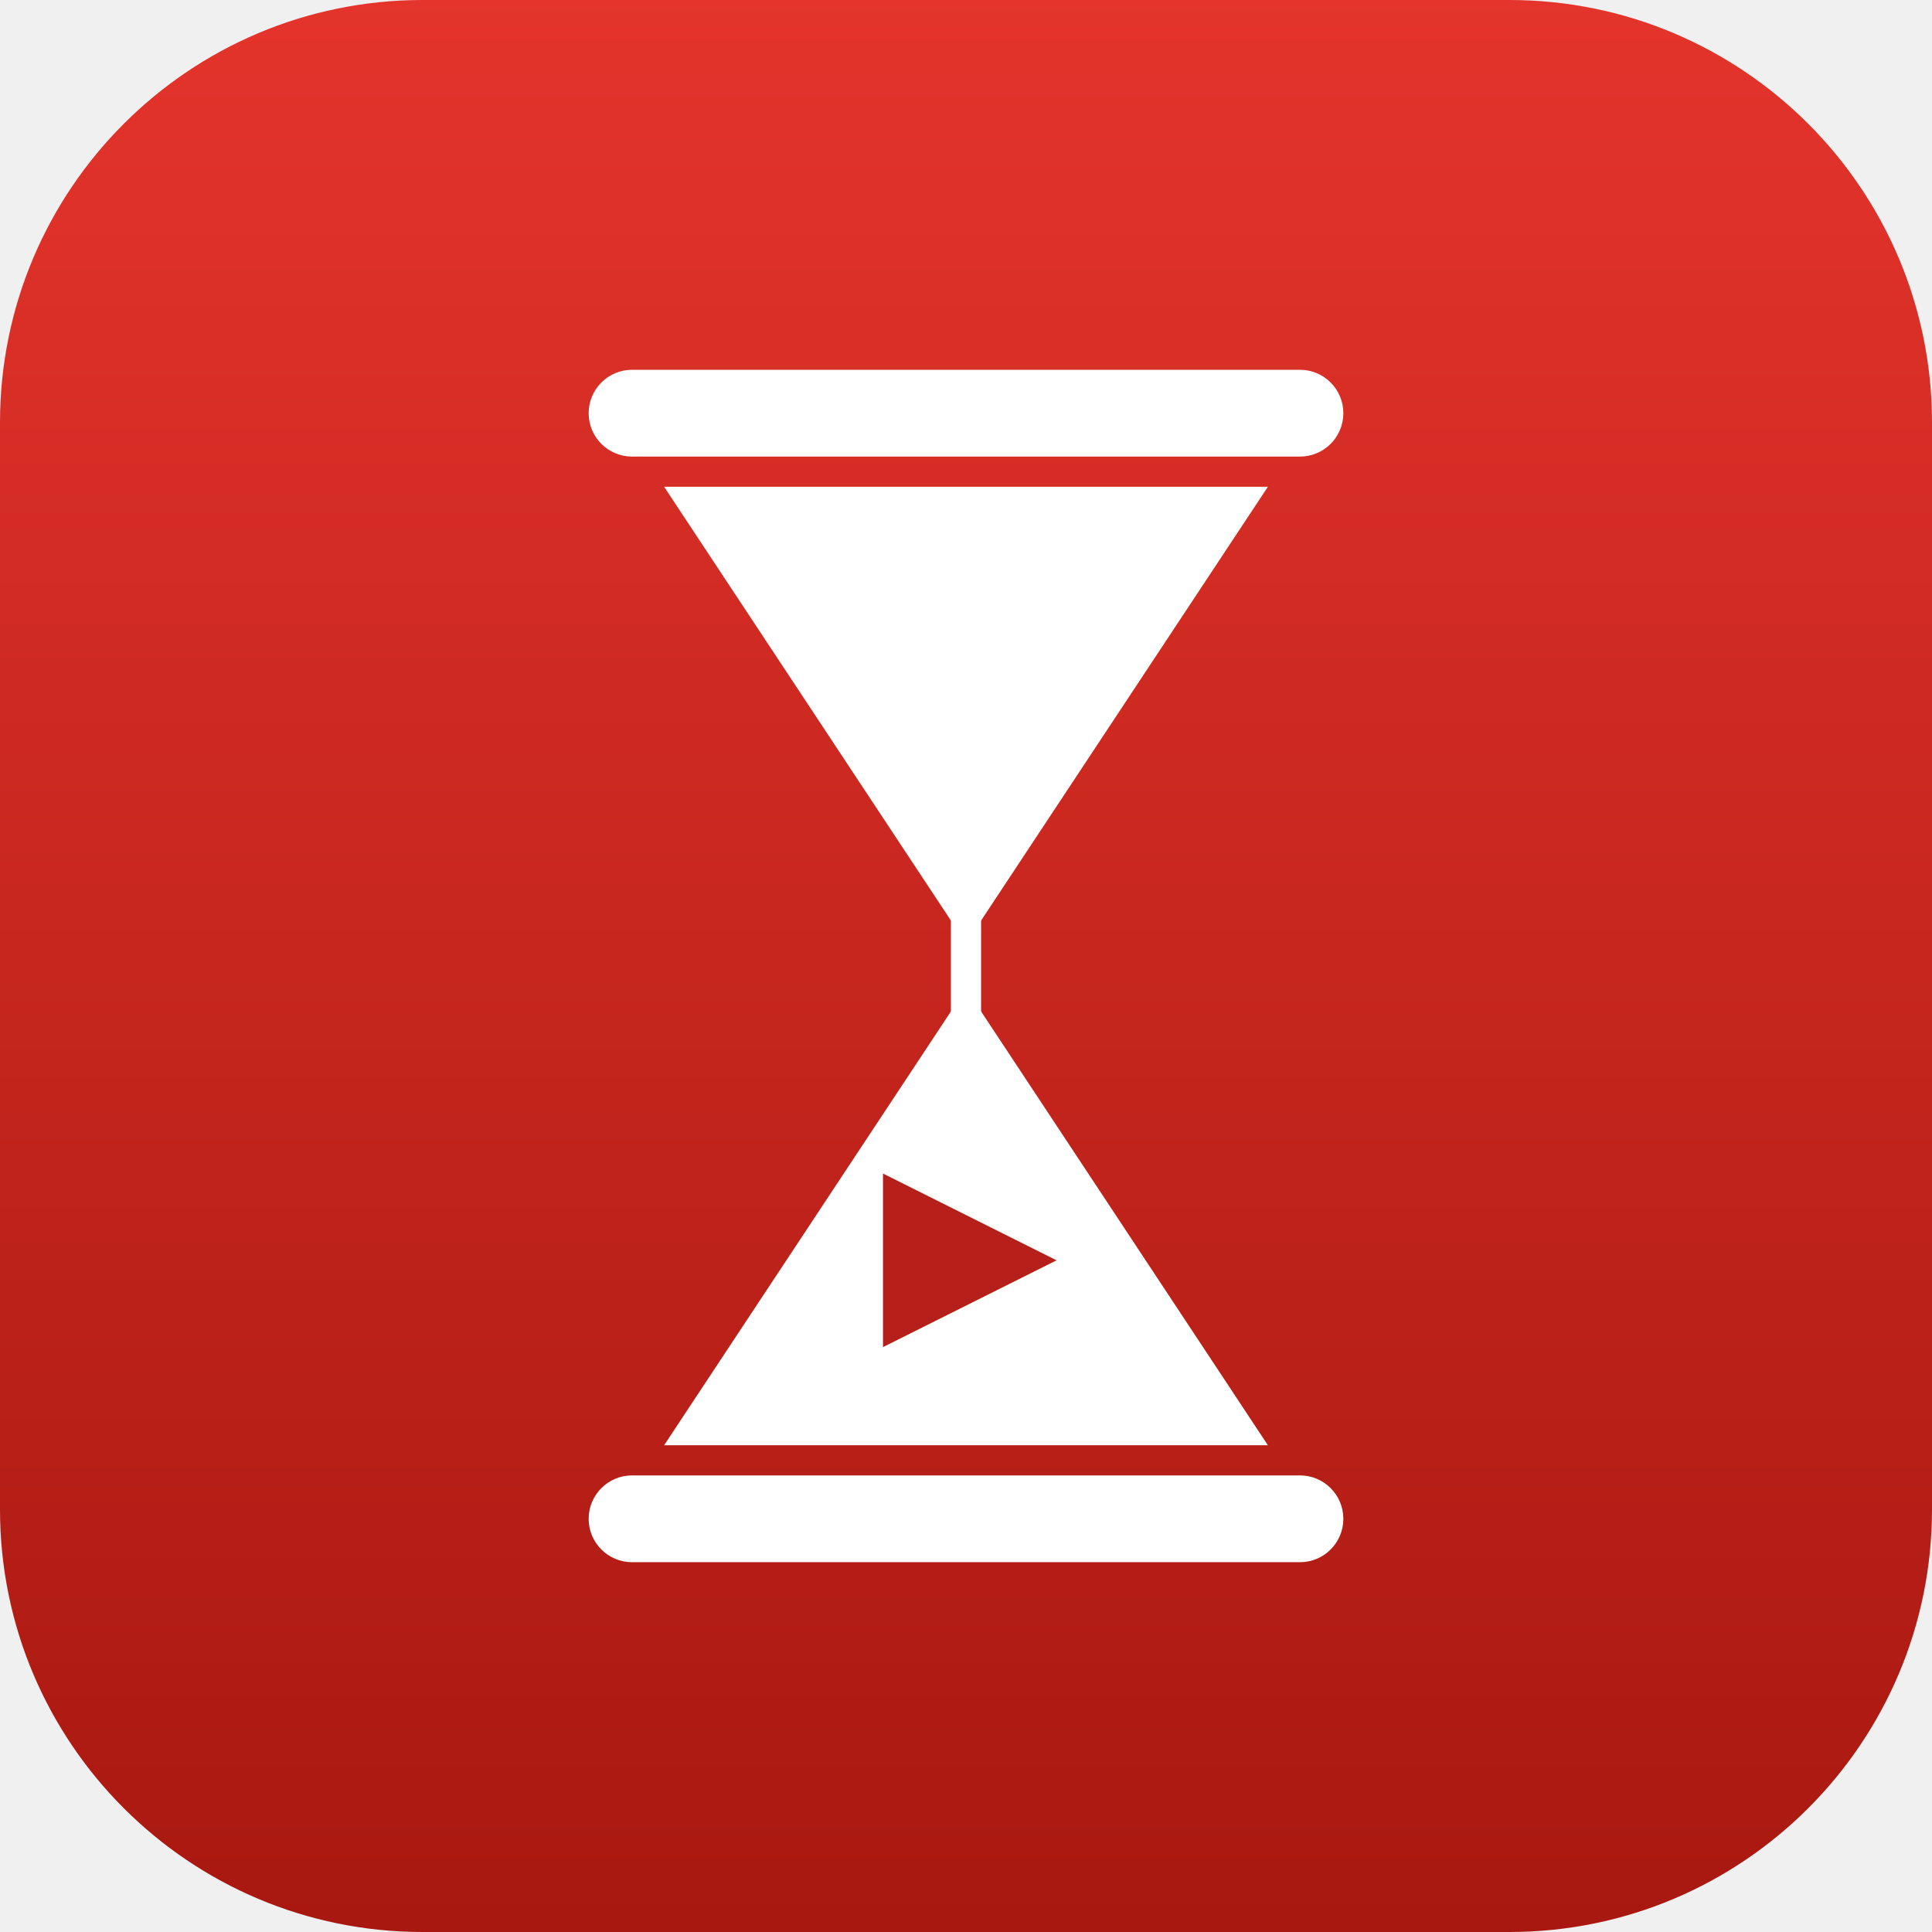
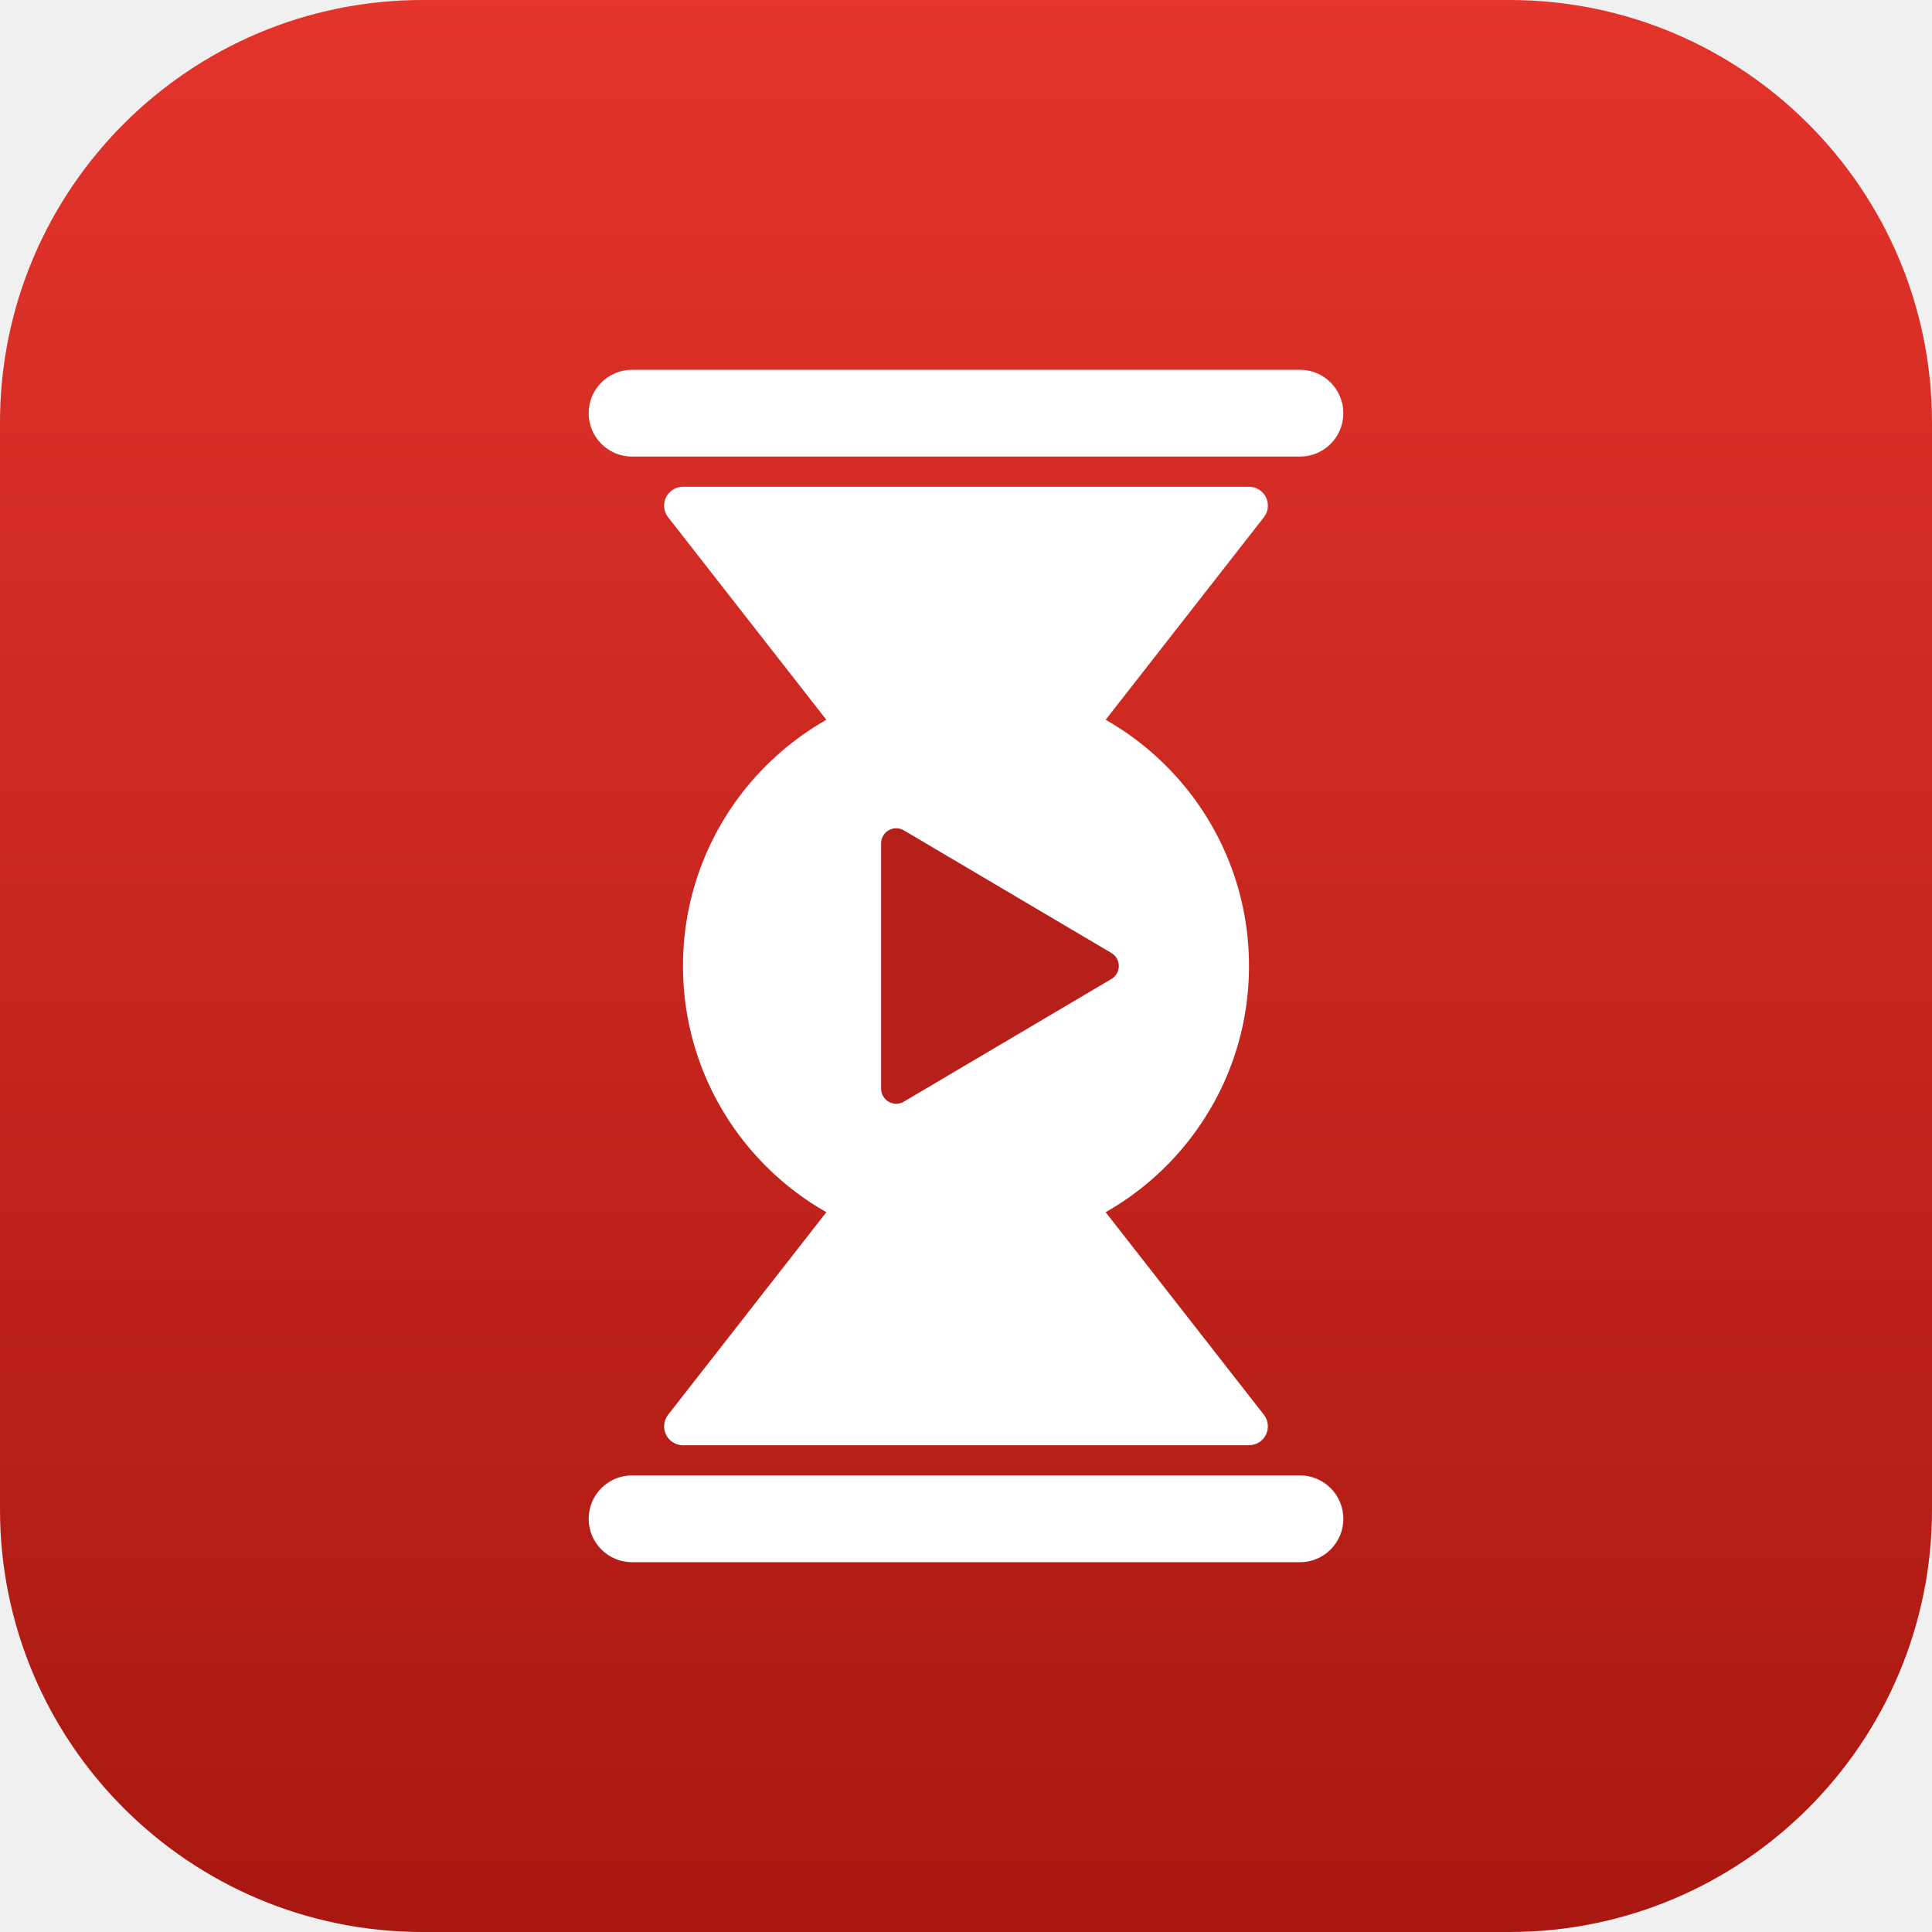
<svg xmlns="http://www.w3.org/2000/svg" viewBox="0 0 1024 1024" width="1024" height="1024">
  <defs>
    <linearGradient id="tile" x1="0" y1="0" x2="0" y2="1">
      <stop offset="0" stop-color="#E4342C" />
      <stop offset="1" stop-color="#A81810" />
    </linearGradient>
  </defs>
  <rect x="0" y="0" width="1024" height="1024" rx="224" fill="url(#tile)" />
-   <g fill="#FFFFFF">
-     <rect x="312" y="196" width="400" height="46" rx="23" />
-     <rect x="312" y="782" width="400" height="46" rx="23" />
-     <path d="M352,258 L672,258 L512,500 Z" />
-     <path d="M352,766 L672,766 L512,524 Z" />
+   <g fill="#FFFFFF" stroke="#FFFFFF" stroke-width="20" stroke-linejoin="round">
+     <rect x="312" y="196" width="400" height="46" rx="23" stroke="none" />
+     <rect x="312" y="782" width="400" height="46" rx="23" stroke="none" />
+     <path d="M362,268 L662,268 L512,460 Z" />
+     <path d="M362,756 L662,756 L512,564 Z" />
+     <circle cx="512" cy="512" r="150" stroke="none" />
  </g>
-   <path d="M468,622 L468,714 L560,668 Z" fill="#B7201A" />
-   <rect x="504" y="470" width="16" height="88" rx="8" fill="#FFFFFF" />
+   <path d="M475,447 L475,577 L585,512 Z" fill="#B7201A" stroke="#B7201A" stroke-width="16" stroke-linejoin="round" />
</svg>
